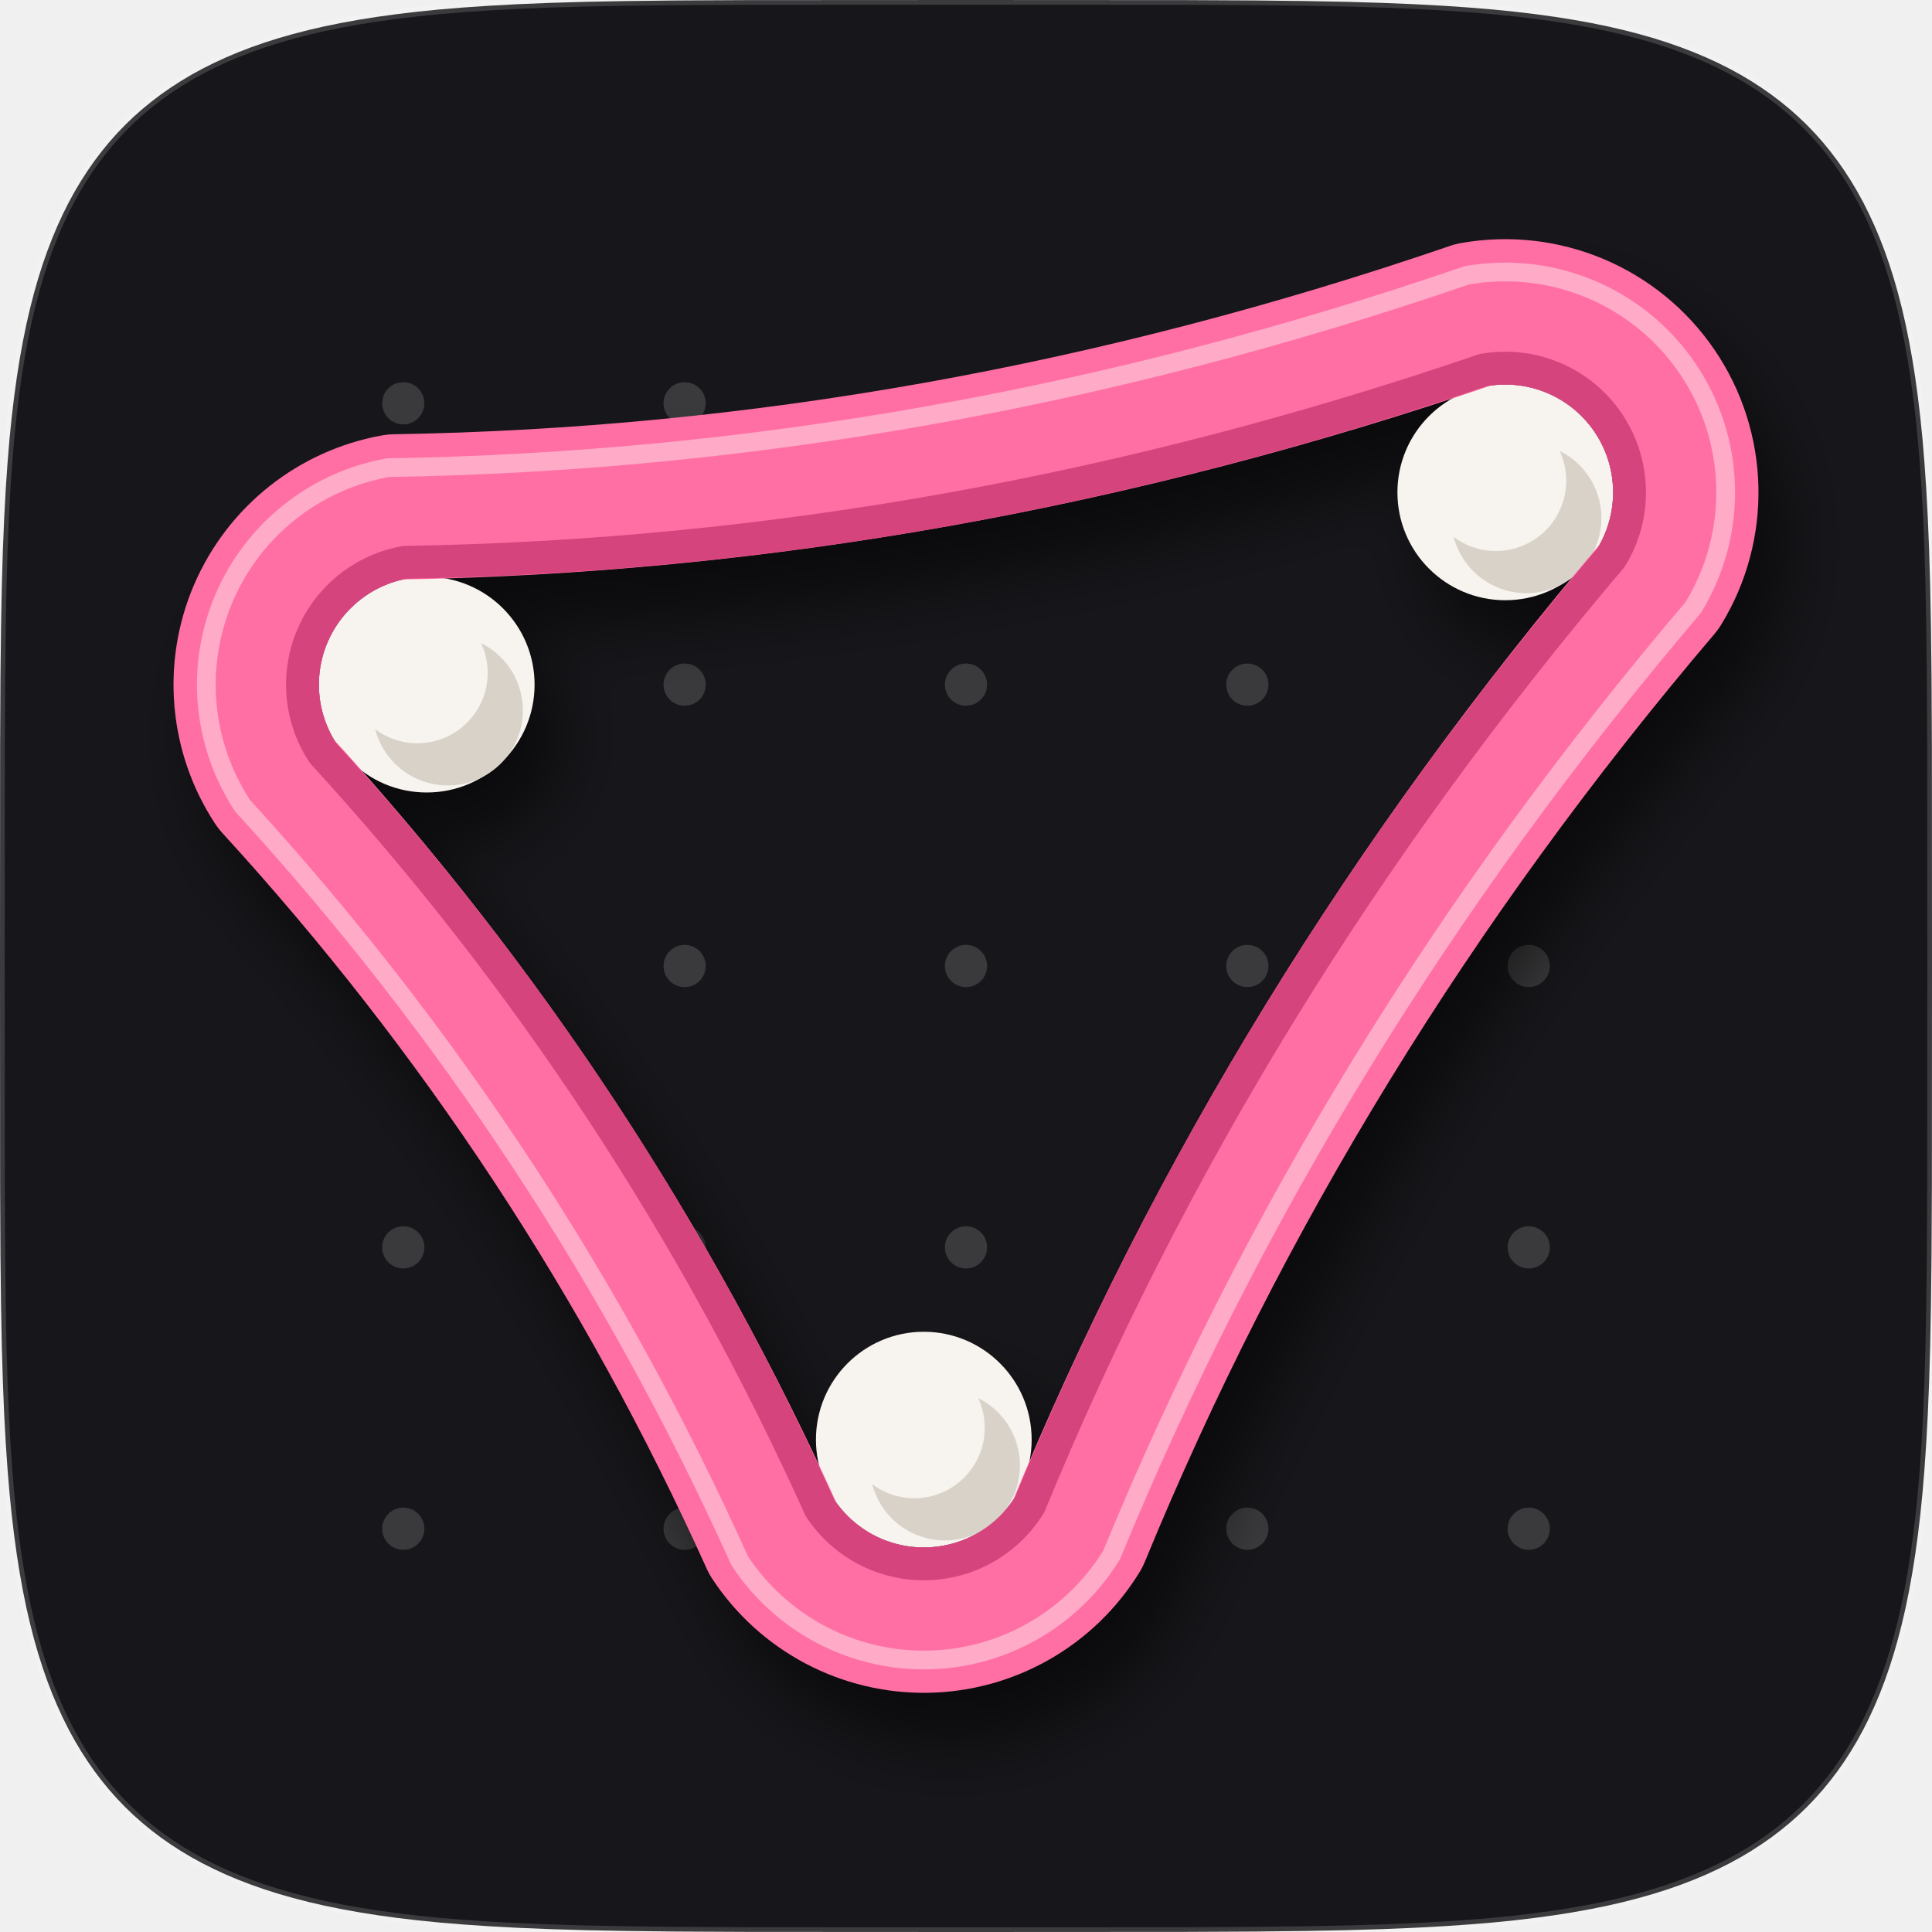
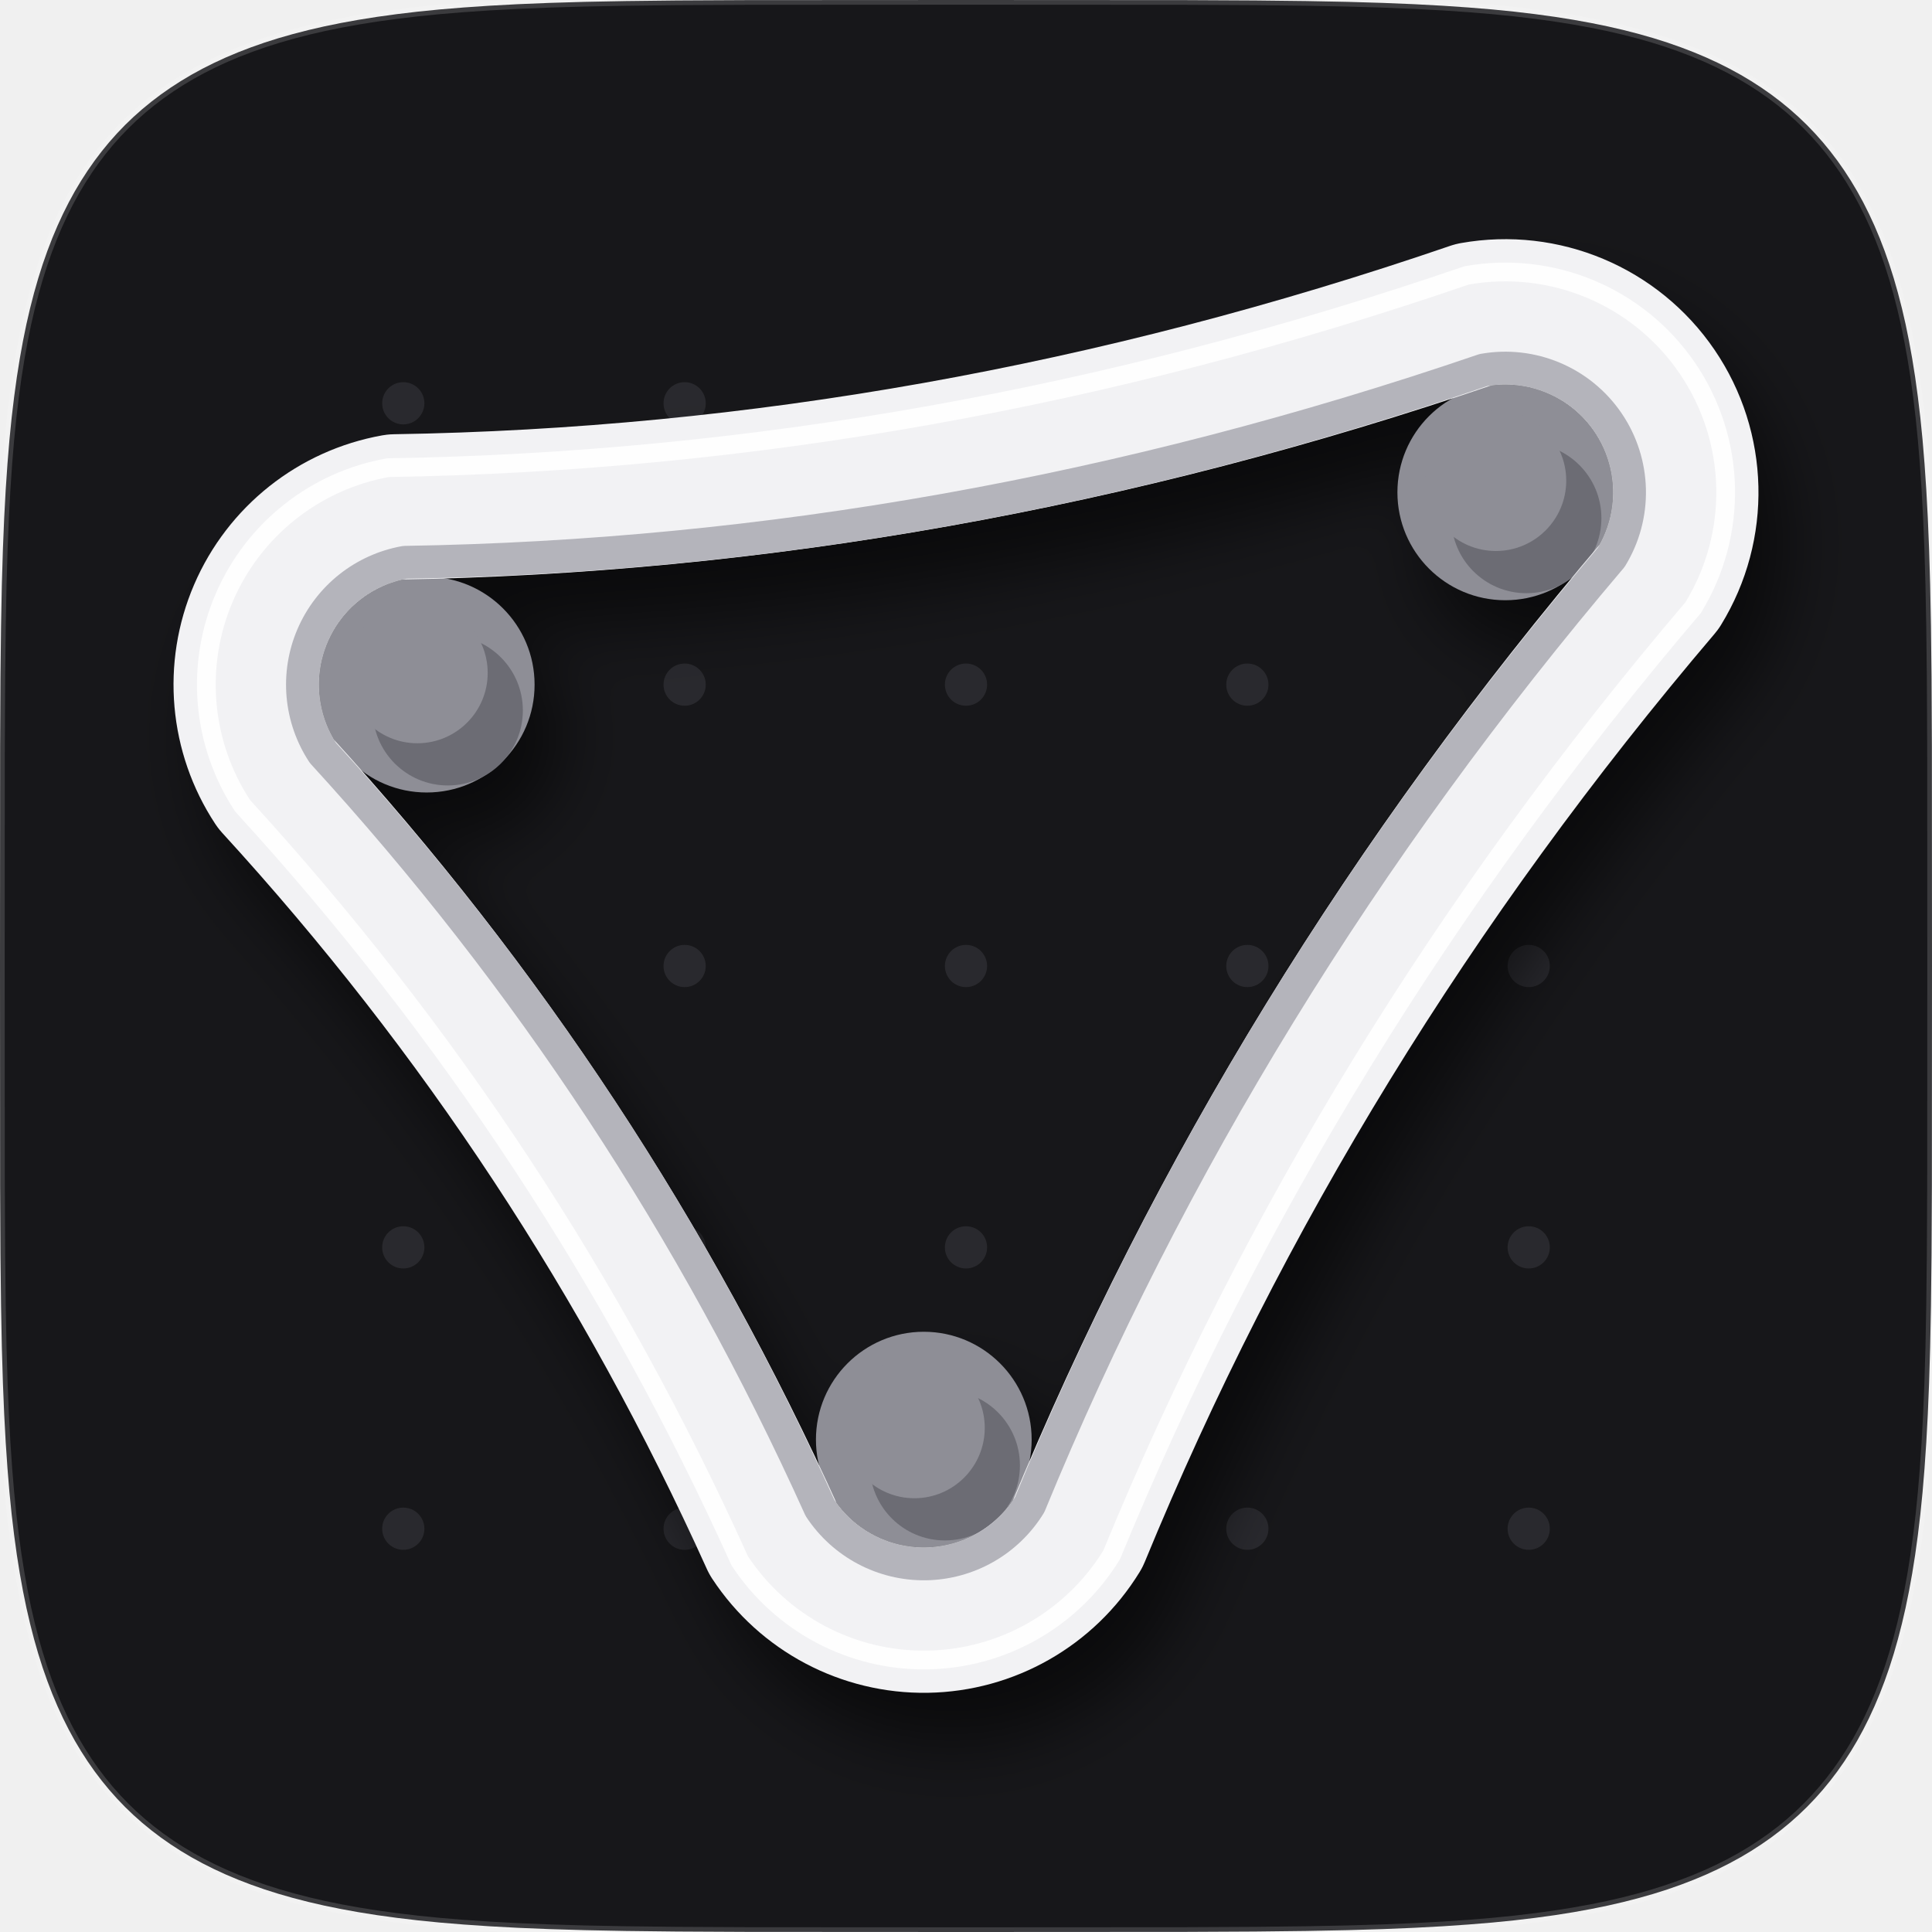
<svg xmlns="http://www.w3.org/2000/svg" viewBox="0 0 824 824">
  <defs>
    <filter id="elastic-soft" x="-20%" y="-20%" width="140%" height="140%">
      <feGaussianBlur stdDeviation="14" />
    </filter>
    <clipPath id="elastic-tile">
      <path d="M824.00,412.00L823.95,505.51L823.80,535.37L823.55,557.07L823.21,574.71L822.76,589.84L822.21,603.21L821.56,615.26L820.81,626.28L819.97,636.47L819.02,645.95L817.96,654.84L816.81,663.20L815.55,671.12L814.19,678.62L812.73,685.76L811.16,692.56L809.48,699.07L807.70,705.29L805.81,711.25L803.80,716.97L801.69,722.46L799.47,727.73L797.13,732.80L794.68,737.68L792.11,742.38L789.42,746.89L786.61,751.24L783.68,755.43L780.62,759.46L777.44,763.34L774.12,767.08L770.67,770.67L767.08,774.12L763.34,777.44L759.46,780.62L755.43,783.68L751.24,786.61L746.89,789.42L742.38,792.11L737.68,794.68L732.80,797.13L727.73,799.47L722.46,801.69L716.97,803.80L711.25,805.81L705.29,807.70L699.07,809.48L692.56,811.16L685.76,812.73L678.62,814.19L671.12,815.55L663.20,816.81L654.84,817.96L645.95,819.02L636.47,819.97L626.28,820.81L615.26,821.56L603.21,822.21L589.84,822.76L574.71,823.21L557.07,823.55L535.37,823.80L505.51,823.95L412.00,824.00L318.49,823.95L288.63,823.80L266.93,823.55L249.29,823.21L234.16,822.76L220.79,822.21L208.74,821.56L197.72,820.81L187.53,819.97L178.05,819.02L169.16,817.96L160.80,816.81L152.88,815.55L145.38,814.19L138.24,812.73L131.44,811.16L124.93,809.48L118.71,807.70L112.75,805.81L107.03,803.80L101.54,801.69L96.27,799.47L91.20,797.13L86.32,794.68L81.62,792.11L77.11,789.42L72.76,786.61L68.57,783.68L64.54,780.62L60.66,777.44L56.92,774.12L53.33,770.67L49.88,767.08L46.56,763.34L43.38,759.46L40.32,755.43L37.39,751.24L34.58,746.89L31.89,742.38L29.32,737.68L26.87,732.80L24.53,727.73L22.31,722.46L20.20,716.97L18.19,711.25L16.30,705.29L14.52,699.07L12.84,692.56L11.27,685.76L9.81,678.62L8.45,671.12L7.19,663.20L6.04,654.84L4.98,645.95L4.03,636.47L3.19,626.28L2.44,615.26L1.79,603.21L1.24,589.84L0.79,574.71L0.45,557.07L0.20,535.37L0.05,505.51L0.00,412.00L0.05,318.49L0.20,288.63L0.45,266.93L0.79,249.29L1.24,234.16L1.79,220.79L2.44,208.74L3.19,197.72L4.03,187.53L4.98,178.05L6.04,169.16L7.19,160.80L8.45,152.88L9.81,145.38L11.27,138.24L12.84,131.44L14.52,124.93L16.30,118.71L18.19,112.75L20.20,107.03L22.31,101.54L24.53,96.27L26.87,91.20L29.32,86.32L31.89,81.62L34.58,77.11L37.39,72.76L40.32,68.57L43.38,64.54L46.56,60.66L49.88,56.92L53.33,53.33L56.92,49.88L60.66,46.56L64.54,43.38L68.57,40.32L72.76,37.39L77.11,34.58L81.62,31.89L86.32,29.32L91.20,26.87L96.27,24.53L101.54,22.31L107.03,20.20L112.75,18.19L118.71,16.30L124.93,14.52L131.44,12.84L138.24,11.27L145.38,9.81L152.88,8.45L160.80,7.19L169.16,6.04L178.05,4.98L187.53,4.03L197.72,3.19L208.74,2.44L220.79,1.79L234.16,1.24L249.29,0.79L266.93,0.45L288.63,0.20L318.49,0.05L412.00,0.00L505.51,0.05L535.37,0.20L557.07,0.45L574.71,0.79L589.84,1.24L603.21,1.79L615.26,2.44L626.28,3.19L636.47,4.03L645.95,4.98L654.84,6.04L663.20,7.19L671.12,8.45L678.62,9.81L685.76,11.27L692.56,12.84L699.07,14.52L705.29,16.30L711.25,18.19L716.97,20.20L722.46,22.31L727.73,24.53L732.80,26.87L737.68,29.32L742.38,31.89L746.89,34.58L751.24,37.39L755.43,40.32L759.46,43.38L763.34,46.56L767.08,49.88L770.67,53.33L774.12,56.92L777.44,60.66L780.62,64.54L783.68,68.57L786.61,72.76L789.42,77.11L792.11,81.62L794.68,86.32L797.13,91.20L799.47,96.27L801.69,101.54L803.80,107.03L805.81,112.75L807.70,118.71L809.48,124.93L811.16,131.44L812.73,138.24L814.19,145.38L815.55,152.88L816.81,160.80L817.96,169.16L819.02,178.05L819.97,187.53L820.81,197.72L821.56,208.74L822.21,220.79L822.76,234.16L823.21,249.29L823.55,266.93L823.80,288.63L823.95,318.49Z" />
    </clipPath>
  </defs>
-   <path d="M824.00,412.00L823.95,505.51L823.80,535.37L823.55,557.07L823.21,574.71L822.76,589.84L822.21,603.21L821.56,615.26L820.81,626.28L819.97,636.47L819.02,645.95L817.96,654.84L816.81,663.20L815.55,671.12L814.19,678.62L812.73,685.76L811.16,692.56L809.48,699.07L807.70,705.29L805.81,711.25L803.80,716.97L801.69,722.46L799.47,727.73L797.13,732.80L794.68,737.68L792.11,742.38L789.42,746.89L786.61,751.24L783.68,755.43L780.62,759.46L777.44,763.34L774.12,767.08L770.67,770.67L767.08,774.12L763.34,777.44L759.46,780.62L755.43,783.68L751.24,786.61L746.89,789.42L742.38,792.11L737.68,794.68L732.80,797.13L727.73,799.47L722.46,801.69L716.97,803.80L711.25,805.81L705.29,807.70L699.07,809.48L692.56,811.16L685.76,812.73L678.62,814.19L671.12,815.55L663.20,816.81L654.84,817.96L645.95,819.02L636.47,819.97L626.28,820.81L615.26,821.56L603.21,822.21L589.84,822.76L574.71,823.21L557.07,823.55L535.37,823.80L505.51,823.95L412.00,824.00L318.49,823.95L288.63,823.80L266.93,823.55L249.29,823.21L234.16,822.76L220.79,822.21L208.74,821.56L197.72,820.81L187.53,819.97L178.05,819.02L169.16,817.96L160.80,816.81L152.88,815.55L145.38,814.19L138.24,812.73L131.44,811.16L124.93,809.48L118.71,807.70L112.75,805.81L107.03,803.80L101.54,801.69L96.27,799.47L91.20,797.13L86.32,794.68L81.62,792.11L77.11,789.42L72.76,786.61L68.57,783.68L64.54,780.62L60.66,777.44L56.92,774.12L53.33,770.67L49.88,767.08L46.56,763.34L43.38,759.46L40.32,755.43L37.39,751.24L34.58,746.89L31.89,742.38L29.32,737.68L26.87,732.80L24.53,727.73L22.31,722.46L20.20,716.97L18.19,711.25L16.30,705.29L14.52,699.07L12.84,692.56L11.27,685.76L9.81,678.62L8.45,671.12L7.19,663.20L6.04,654.84L4.98,645.95L4.03,636.47L3.19,626.28L2.44,615.26L1.79,603.21L1.24,589.84L0.79,574.71L0.45,557.07L0.20,535.37L0.05,505.51L0.00,412.00L0.05,318.49L0.20,288.63L0.45,266.93L0.79,249.29L1.24,234.16L1.79,220.79L2.44,208.74L3.19,197.72L4.03,187.53L4.98,178.05L6.04,169.16L7.19,160.80L8.45,152.88L9.81,145.38L11.27,138.24L12.84,131.44L14.52,124.93L16.30,118.71L18.19,112.75L20.20,107.03L22.31,101.54L24.53,96.27L26.87,91.20L29.32,86.32L31.89,81.62L34.58,77.11L37.39,72.76L40.32,68.57L43.38,64.54L46.56,60.66L49.88,56.92L53.33,53.33L56.92,49.88L60.66,46.56L64.54,43.38L68.57,40.32L72.76,37.39L77.11,34.58L81.62,31.89L86.32,29.32L91.20,26.87L96.27,24.53L101.54,22.31L107.03,20.20L112.75,18.19L118.71,16.30L124.93,14.52L131.44,12.84L138.24,11.27L145.38,9.81L152.88,8.45L160.80,7.19L169.16,6.04L178.05,4.98L187.53,4.03L197.72,3.19L208.74,2.44L220.79,1.79L234.16,1.24L249.29,0.79L266.93,0.45L288.63,0.20L318.49,0.05L412.00,0.00L505.51,0.05L535.37,0.20L557.07,0.45L574.71,0.79L589.84,1.24L603.21,1.79L615.26,2.44L626.28,3.19L636.47,4.03L645.95,4.98L654.84,6.04L663.20,7.19L671.12,8.45L678.62,9.81L685.76,11.27L692.56,12.84L699.07,14.52L705.29,16.30L711.25,18.19L716.97,20.20L722.46,22.31L727.73,24.53L732.80,26.87L737.68,29.32L742.38,31.89L746.89,34.58L751.24,37.39L755.43,40.32L759.46,43.38L763.34,46.56L767.08,49.88L770.67,53.33L774.12,56.92L777.44,60.66L780.62,64.54L783.68,68.57L786.61,72.76L789.42,77.11L792.11,81.62L794.68,86.32L797.13,91.20L799.47,96.27L801.69,101.54L803.80,107.03L805.81,112.75L807.70,118.71L809.48,124.93L811.16,131.44L812.73,138.24L814.19,145.38L815.55,152.88L816.81,160.80L817.96,169.16L819.02,178.05L819.97,187.53L820.81,197.72L821.56,208.74L822.21,220.79L822.76,234.16L823.21,249.29L823.55,266.93L823.80,288.63L823.95,318.49Z" fill="#17161a" />
+   <path d="M824.00,412.00L823.95,505.51L823.80,535.37L823.55,557.07L823.21,574.71L822.76,589.84L822.21,603.21L821.56,615.26L820.81,626.28L819.97,636.47L819.02,645.95L817.96,654.84L816.81,663.20L815.55,671.12L814.19,678.62L812.73,685.76L811.16,692.56L809.48,699.07L807.70,705.29L805.81,711.25L803.80,716.97L801.69,722.46L799.47,727.73L797.13,732.80L794.68,737.68L792.11,742.38L789.42,746.89L786.61,751.24L783.68,755.43L780.62,759.46L777.44,763.34L774.12,767.08L770.67,770.67L767.08,774.12L763.34,777.44L759.46,780.62L755.43,783.68L751.24,786.61L746.89,789.42L742.38,792.11L737.68,794.68L732.80,797.13L727.73,799.47L722.46,801.69L716.97,803.80L711.25,805.81L705.29,807.70L699.07,809.48L692.56,811.16L685.76,812.73L678.62,814.19L671.12,815.55L663.20,816.81L654.84,817.96L645.95,819.02L636.47,819.97L626.28,820.81L615.26,821.56L603.21,822.21L589.84,822.76L574.71,823.21L557.07,823.55L535.37,823.80L505.51,823.95L412.00,824.00L318.49,823.95L288.63,823.80L266.93,823.55L249.29,823.21L234.16,822.76L220.79,822.21L208.74,821.56L197.72,820.81L187.53,819.97L178.05,819.02L169.16,817.96L160.80,816.81L152.88,815.55L145.38,814.19L138.24,812.73L131.44,811.16L124.93,809.48L118.71,807.70L112.75,805.81L107.03,803.80L101.54,801.69L96.27,799.47L91.20,797.13L86.32,794.68L81.62,792.11L77.11,789.42L72.76,786.61L68.57,783.68L64.54,780.62L60.66,777.44L56.92,774.12L53.33,770.67L49.88,767.08L46.56,763.34L43.38,759.46L40.32,755.43L37.39,751.24L34.58,746.89L31.89,742.38L29.32,737.68L26.87,732.80L24.53,727.73L22.31,722.46L20.20,716.97L18.19,711.25L16.30,705.29L14.52,699.07L12.84,692.56L11.27,685.76L9.81,678.62L8.45,671.12L7.19,663.20L6.04,654.84L4.98,645.95L4.03,636.47L3.19,626.28L2.44,615.26L1.79,603.21L1.24,589.84L0.79,574.71L0.45,557.07L0.20,535.37L0.05,505.51L0.00,412.00L0.05,318.49L0.20,288.63L0.45,266.93L0.79,249.29L1.24,234.16L1.79,220.79L2.44,208.74L3.19,197.72L4.03,187.53L4.98,178.05L6.04,169.16L7.19,160.80L8.45,152.88L9.81,145.38L11.27,138.24L12.84,131.44L14.52,124.93L16.30,118.71L18.19,112.75L20.20,107.03L22.31,101.54L24.53,96.27L26.87,91.20L29.32,86.32L31.89,81.62L34.58,77.11L37.39,72.76L40.32,68.57L43.38,64.54L46.56,60.66L49.88,56.92L53.33,53.33L56.92,49.88L60.66,46.56L64.54,43.38L68.57,40.32L72.76,37.39L77.11,34.58L81.62,31.89L86.32,29.32L91.20,26.87L96.27,24.53L101.54,22.31L107.03,20.20L112.75,18.19L118.71,16.30L124.93,14.52L131.44,12.84L138.24,11.27L145.38,9.81L152.88,8.45L160.80,7.19L169.16,6.04L178.05,4.98L187.53,4.03L197.72,3.19L208.74,2.44L220.79,1.79L234.16,1.24L249.29,0.79L266.93,0.45L288.63,0.20L318.49,0.05L412.00,0.00L505.51,0.05L535.37,0.20L557.07,0.45L574.71,0.79L589.84,1.24L603.21,1.79L615.26,2.44L626.28,3.19L636.47,4.03L645.95,4.98L654.84,6.04L663.20,7.19L671.12,8.45L678.62,9.81L685.76,11.27L692.56,12.84L699.07,14.52L705.29,16.30L711.25,18.19L716.97,20.20L722.46,22.31L727.73,24.53L732.80,26.87L737.68,29.32L742.38,31.89L746.89,34.58L751.24,37.39L755.43,40.32L759.46,43.38L763.34,46.56L767.08,49.88L770.67,53.33L774.12,56.92L777.44,60.66L780.62,64.54L783.68,68.57L786.61,72.76L789.42,77.11L792.11,81.62L794.68,86.32L797.13,91.20L799.47,96.27L801.69,101.54L803.80,107.03L805.81,112.75L807.70,118.71L809.48,124.93L811.16,131.44L812.73,138.24L814.19,145.38L815.55,152.88L816.81,160.80L817.96,169.16L819.02,178.05L819.97,187.53L820.81,197.72L821.56,208.74L822.21,220.79L822.76,234.16L823.21,249.29L823.55,266.93L823.80,288.63L823.95,318.49Z" fill="#17171a" />
  <g clip-path="url(#elastic-tile)">
-     <g fill="#f7f3ee" opacity="0.16">
+     <g fill="#8e8e96" opacity="0.16">
      <circle cx="172" cy="172" r="9" />
      <circle cx="292" cy="172" r="9" />
      <circle cx="412" cy="172" r="9" />
      <circle cx="532" cy="172" r="9" />
      <circle cx="292" cy="292" r="9" />
      <circle cx="412" cy="292" r="9" />
      <circle cx="532" cy="292" r="9" />
      <circle cx="652" cy="292" r="9" />
      <circle cx="172" cy="412" r="9" />
      <circle cx="292" cy="412" r="9" />
      <circle cx="412" cy="412" r="9" />
      <circle cx="532" cy="412" r="9" />
      <circle cx="652" cy="412" r="9" />
      <circle cx="172" cy="532" r="9" />
      <circle cx="292" cy="532" r="9" />
      <circle cx="412" cy="532" r="9" />
      <circle cx="532" cy="532" r="9" />
      <circle cx="652" cy="532" r="9" />
      <circle cx="172" cy="652" r="9" />
      <circle cx="292" cy="652" r="9" />
      <circle cx="532" cy="652" r="9" />
      <circle cx="652" cy="652" r="9" />
    </g>
    <g opacity="0.55" filter="url(#elastic-soft)" transform="translate(12 22)">
      <path d="M168.49,216.20Q399.91,212.55 628.49,134.20A77,77 0 0 1 707.62,250.28Q549.06,436.66 459.62,654.28A77,77 0 0 1 329.69,656.34Q249.23,478.06 117.69,334.34A77,77 0 0 1 168.49,216.20Z" fill="none" stroke="#000" stroke-width="62" />
      <circle cx="182" cy="292" r="46" fill="#000" />
      <circle cx="642" cy="210" r="46" fill="#000" />
      <circle cx="394" cy="614" r="46" fill="#000" />
    </g>
-     <circle cx="182" cy="292" r="46" fill="#f7f3ee" />
-     <circle cx="642" cy="210" r="46" fill="#f7f3ee" />
-     <circle cx="394" cy="614" r="46" fill="#f7f3ee" />
-     <circle cx="191" cy="303" r="32" fill="#d9d2c9" />
-     <circle cx="651" cy="221" r="32" fill="#d9d2c9" />
-     <circle cx="403" cy="625" r="32" fill="#d9d2c9" />
-     <circle cx="178" cy="287" r="30" fill="#f7f3ee" />
-     <circle cx="638" cy="205" r="30" fill="#f7f3ee" />
-     <circle cx="390" cy="609" r="30" fill="#f7f3ee" />
-     <path d="M168.49,216.20Q399.91,212.55 628.49,134.20A77,77 0 0 1 707.62,250.28Q549.06,436.66 459.62,654.28A77,77 0 0 1 329.69,656.34Q249.23,478.06 117.69,334.34A77,77 0 0 1 168.49,216.20Z" fill="none" stroke="#ff6fa3" stroke-width="62" stroke-linejoin="round" />
-     <path d="M172.70,239.82Q403.41,236.20 632.70,157.82A53,53 0 0 1 687.17,237.73Q528.34,424.72 439.17,641.73A53,53 0 0 1 349.73,643.14Q269.25,464.82 137.73,321.14A53,53 0 0 1 172.70,239.82Z" fill="none" stroke="#d6447e" stroke-width="14" stroke-linejoin="round" />
-     <path d="M165.50,199.46Q397.34,195.79 625.50,117.46A94,94 0 0 1 722.11,259.18Q563.71,445.21 474.11,663.18A94,94 0 0 1 315.49,665.69Q235.05,487.43 103.49,343.69A94,94 0 0 1 165.50,199.46Z" fill="none" stroke="#ffb0cb" stroke-width="8" stroke-linejoin="round" opacity="0.9" />
+     <circle cx="182" cy="292" r="46" fill="#8e8e96" />
+     <circle cx="642" cy="210" r="46" fill="#8e8e96" />
+     <circle cx="394" cy="614" r="46" fill="#8e8e96" />
+     <circle cx="191" cy="303" r="32" fill="#6c6c74" />
+     <circle cx="651" cy="221" r="32" fill="#6c6c74" />
+     <circle cx="403" cy="625" r="32" fill="#6c6c74" />
+     <circle cx="178" cy="287" r="30" fill="#8e8e96" />
+     <circle cx="638" cy="205" r="30" fill="#8e8e96" />
+     <circle cx="390" cy="609" r="30" fill="#8e8e96" />
+     <path d="M168.49,216.20Q399.91,212.55 628.49,134.20A77,77 0 0 1 707.62,250.28Q549.06,436.66 459.62,654.28A77,77 0 0 1 329.69,656.34Q249.23,478.06 117.69,334.34A77,77 0 0 1 168.49,216.20Z" fill="none" stroke="#f2f2f4" stroke-width="62" stroke-linejoin="round" />
+     <path d="M172.70,239.82Q403.41,236.20 632.70,157.82A53,53 0 0 1 687.17,237.73Q528.34,424.72 439.17,641.73A53,53 0 0 1 349.73,643.14Q269.25,464.82 137.73,321.14A53,53 0 0 1 172.70,239.82Z" fill="none" stroke="#b4b4bb" stroke-width="14" stroke-linejoin="round" />
+     <path d="M165.50,199.46Q397.34,195.79 625.50,117.46A94,94 0 0 1 722.11,259.18Q563.71,445.21 474.11,663.18A94,94 0 0 1 315.49,665.69Q235.05,487.43 103.49,343.69A94,94 0 0 1 165.50,199.46Z" fill="none" stroke="#ffffff" stroke-width="8" stroke-linejoin="round" opacity="0.9" />
  </g>
  <path d="M824.00,412.00L823.95,505.51L823.80,535.37L823.55,557.07L823.21,574.71L822.76,589.84L822.21,603.21L821.56,615.26L820.81,626.28L819.97,636.47L819.02,645.95L817.96,654.84L816.81,663.20L815.55,671.12L814.19,678.62L812.73,685.76L811.16,692.56L809.48,699.07L807.70,705.29L805.81,711.25L803.80,716.97L801.69,722.46L799.47,727.73L797.13,732.80L794.68,737.68L792.11,742.38L789.42,746.89L786.61,751.24L783.68,755.43L780.62,759.46L777.44,763.34L774.12,767.08L770.67,770.67L767.08,774.12L763.34,777.44L759.46,780.62L755.43,783.68L751.24,786.61L746.89,789.42L742.38,792.11L737.68,794.68L732.80,797.13L727.73,799.47L722.46,801.69L716.97,803.80L711.25,805.81L705.29,807.70L699.07,809.48L692.56,811.16L685.76,812.73L678.62,814.19L671.12,815.55L663.20,816.81L654.84,817.96L645.95,819.02L636.47,819.97L626.28,820.81L615.26,821.56L603.21,822.21L589.84,822.76L574.71,823.21L557.07,823.55L535.37,823.80L505.51,823.95L412.00,824.00L318.49,823.95L288.63,823.80L266.93,823.55L249.29,823.21L234.16,822.76L220.79,822.21L208.74,821.56L197.72,820.81L187.53,819.97L178.05,819.02L169.16,817.96L160.80,816.81L152.88,815.55L145.38,814.19L138.24,812.73L131.44,811.16L124.93,809.48L118.71,807.70L112.75,805.81L107.03,803.80L101.54,801.69L96.27,799.47L91.20,797.13L86.32,794.68L81.62,792.11L77.11,789.42L72.76,786.61L68.57,783.68L64.54,780.62L60.66,777.44L56.92,774.12L53.33,770.67L49.88,767.08L46.56,763.34L43.38,759.46L40.32,755.43L37.39,751.24L34.58,746.89L31.89,742.38L29.32,737.68L26.87,732.80L24.53,727.73L22.31,722.46L20.20,716.97L18.19,711.25L16.30,705.29L14.52,699.07L12.84,692.56L11.27,685.76L9.81,678.62L8.45,671.12L7.19,663.20L6.04,654.84L4.98,645.95L4.03,636.47L3.19,626.28L2.44,615.26L1.79,603.21L1.24,589.84L0.79,574.71L0.45,557.07L0.20,535.37L0.05,505.51L0.00,412.00L0.05,318.49L0.20,288.63L0.45,266.93L0.79,249.29L1.24,234.16L1.79,220.79L2.44,208.74L3.19,197.72L4.03,187.53L4.98,178.05L6.04,169.16L7.19,160.80L8.45,152.88L9.81,145.38L11.27,138.24L12.84,131.44L14.52,124.93L16.30,118.71L18.19,112.75L20.20,107.03L22.31,101.54L24.53,96.27L26.87,91.20L29.32,86.32L31.89,81.62L34.58,77.11L37.39,72.76L40.32,68.57L43.38,64.54L46.56,60.66L49.88,56.92L53.33,53.33L56.92,49.88L60.66,46.56L64.54,43.38L68.57,40.32L72.76,37.39L77.11,34.58L81.62,31.89L86.32,29.32L91.20,26.87L96.27,24.53L101.54,22.31L107.03,20.20L112.75,18.19L118.71,16.30L124.93,14.52L131.44,12.84L138.24,11.27L145.38,9.81L152.88,8.45L160.80,7.19L169.16,6.04L178.05,4.98L187.53,4.03L197.72,3.19L208.74,2.44L220.79,1.79L234.16,1.24L249.29,0.79L266.93,0.45L288.63,0.20L318.49,0.05L412.00,0.00L505.51,0.05L535.37,0.20L557.07,0.45L574.71,0.79L589.84,1.24L603.21,1.79L615.26,2.44L626.28,3.19L636.47,4.03L645.95,4.98L654.84,6.04L663.20,7.19L671.12,8.45L678.62,9.81L685.76,11.27L692.56,12.84L699.07,14.52L705.29,16.30L711.25,18.19L716.97,20.20L722.46,22.31L727.73,24.53L732.80,26.87L737.68,29.32L742.38,31.89L746.89,34.58L751.24,37.39L755.43,40.32L759.46,43.38L763.34,46.56L767.08,49.88L770.67,53.33L774.12,56.92L777.44,60.66L780.62,64.54L783.68,68.57L786.61,72.76L789.42,77.11L792.11,81.62L794.68,86.32L797.13,91.20L799.47,96.27L801.69,101.54L803.80,107.03L805.81,112.75L807.70,118.71L809.48,124.93L811.16,131.44L812.73,138.24L814.19,145.38L815.55,152.88L816.81,160.80L817.96,169.16L819.02,178.05L819.97,187.53L820.81,197.72L821.56,208.74L822.21,220.79L822.76,234.16L823.21,249.29L823.55,266.93L823.80,288.63L823.95,318.49Z" fill="none" stroke="#ffffff" stroke-opacity="0.16" stroke-width="4" />
</svg>
